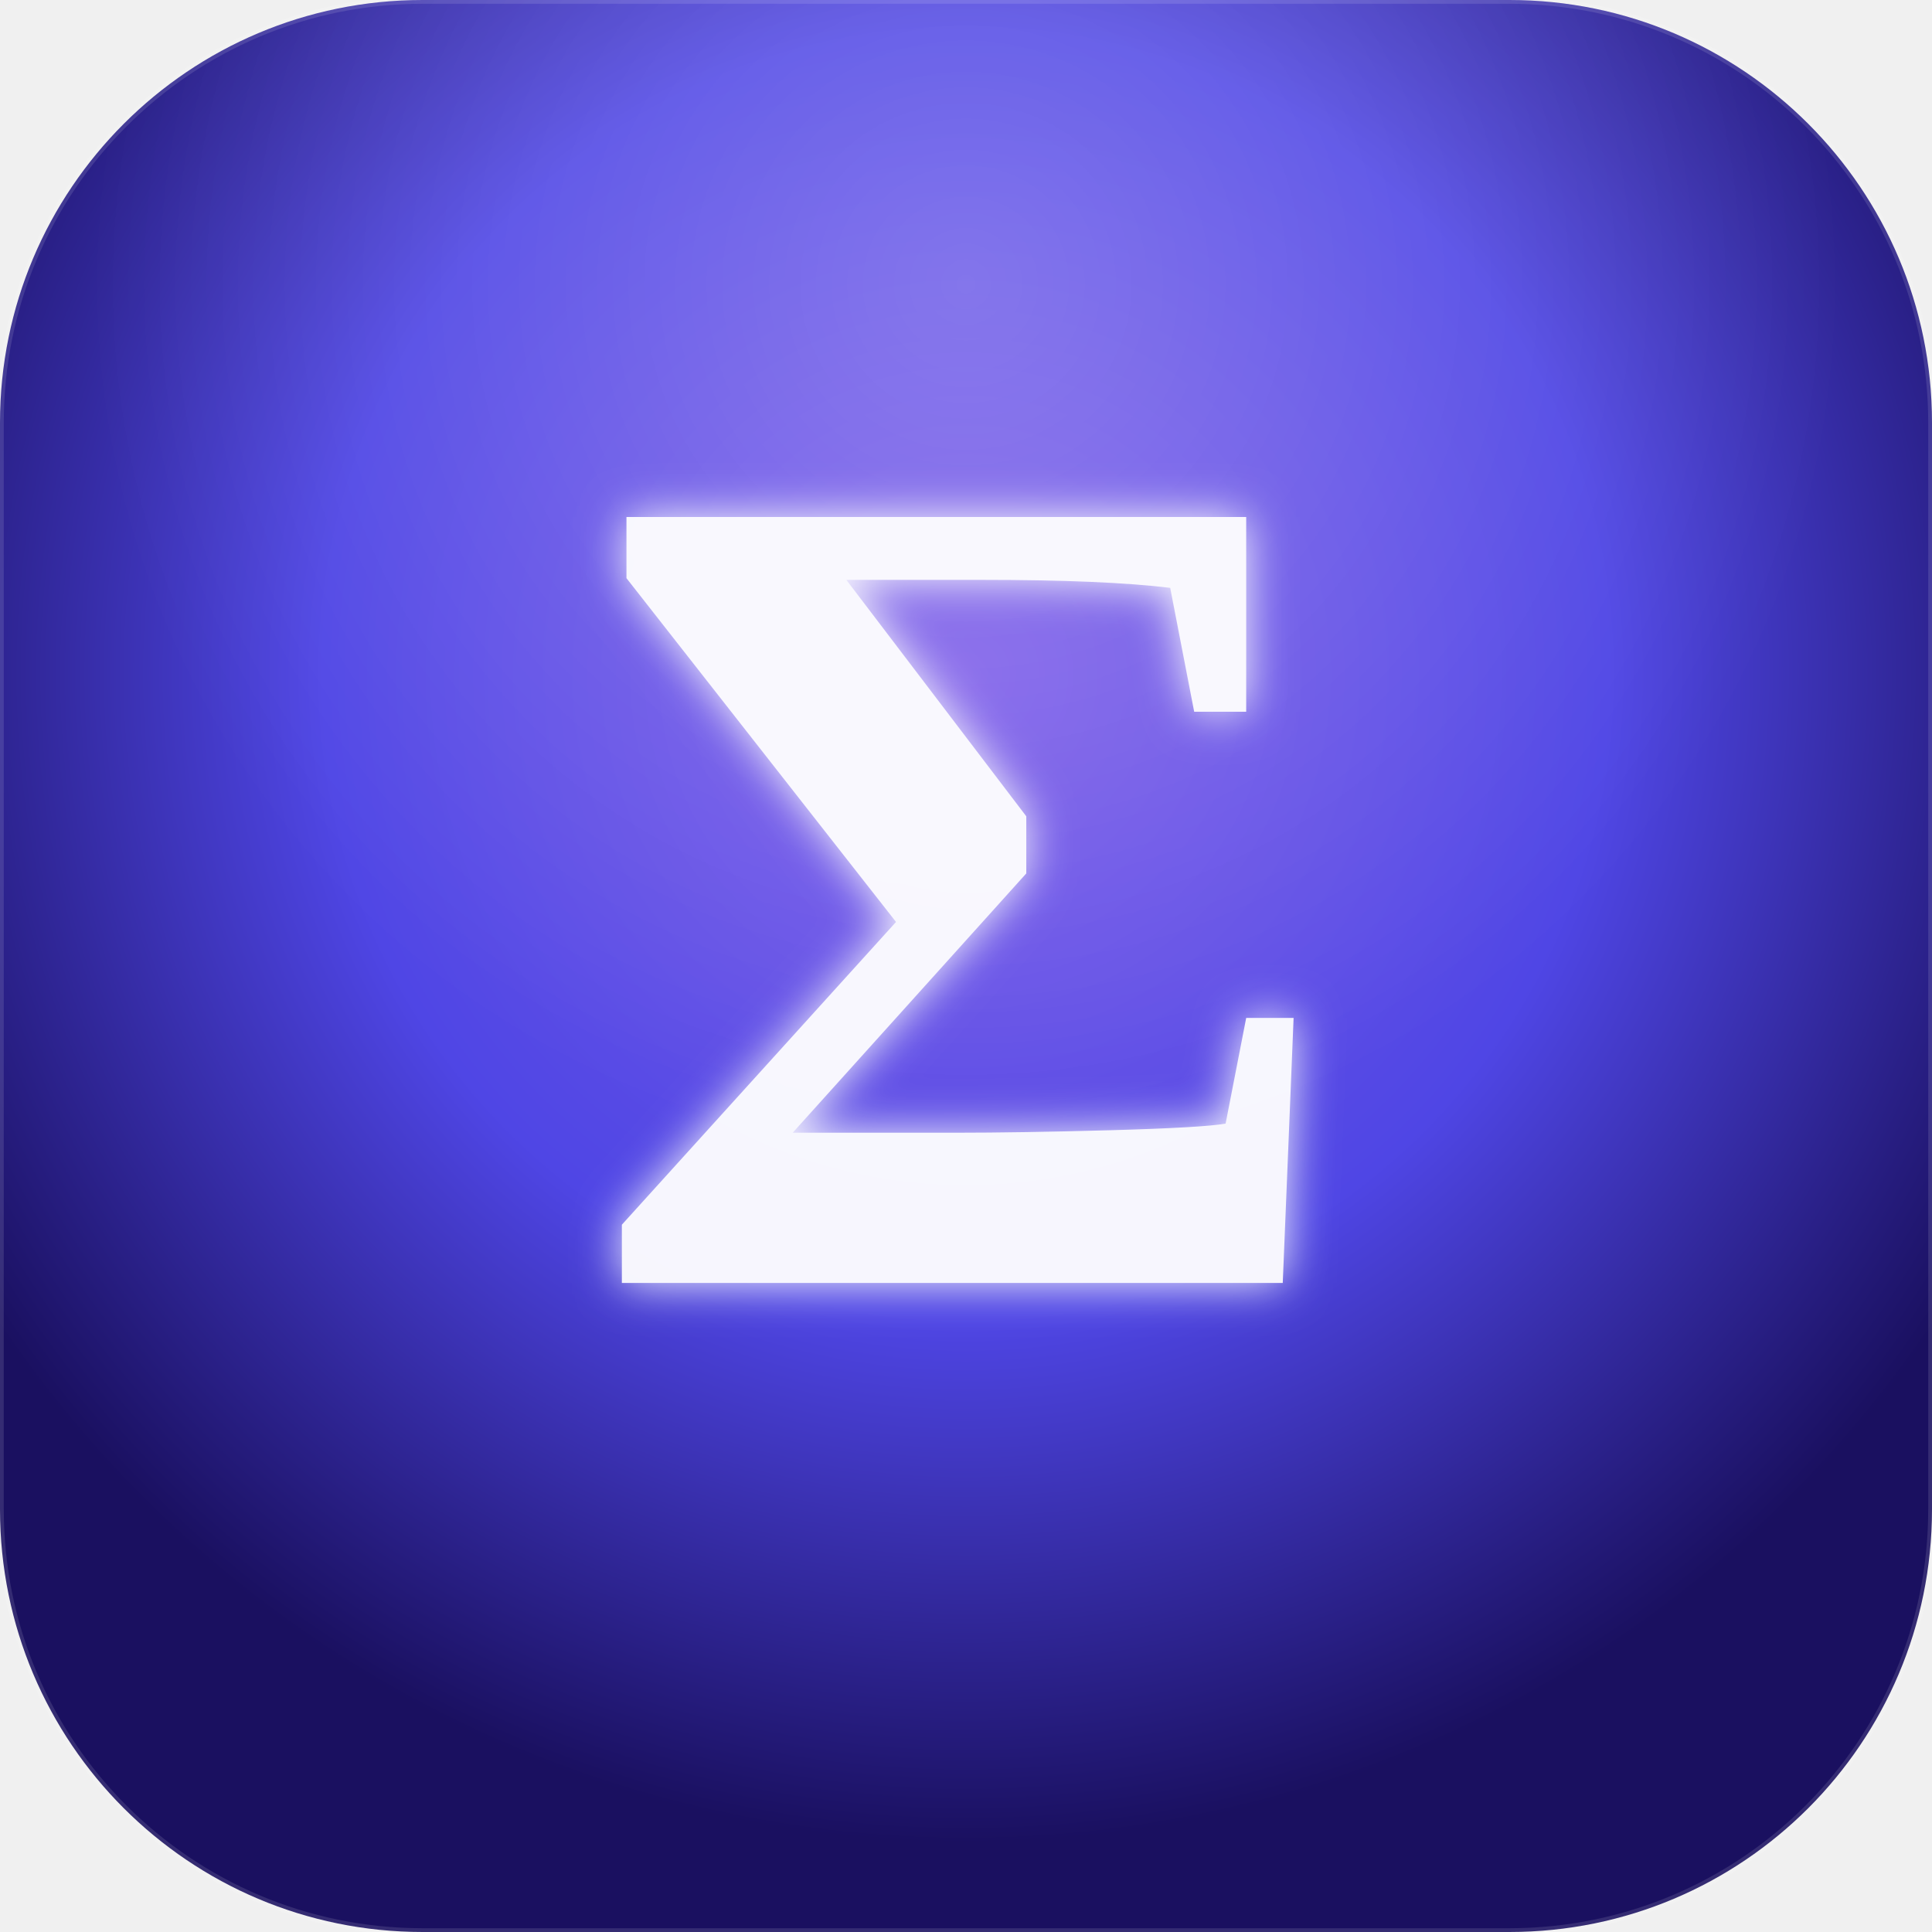
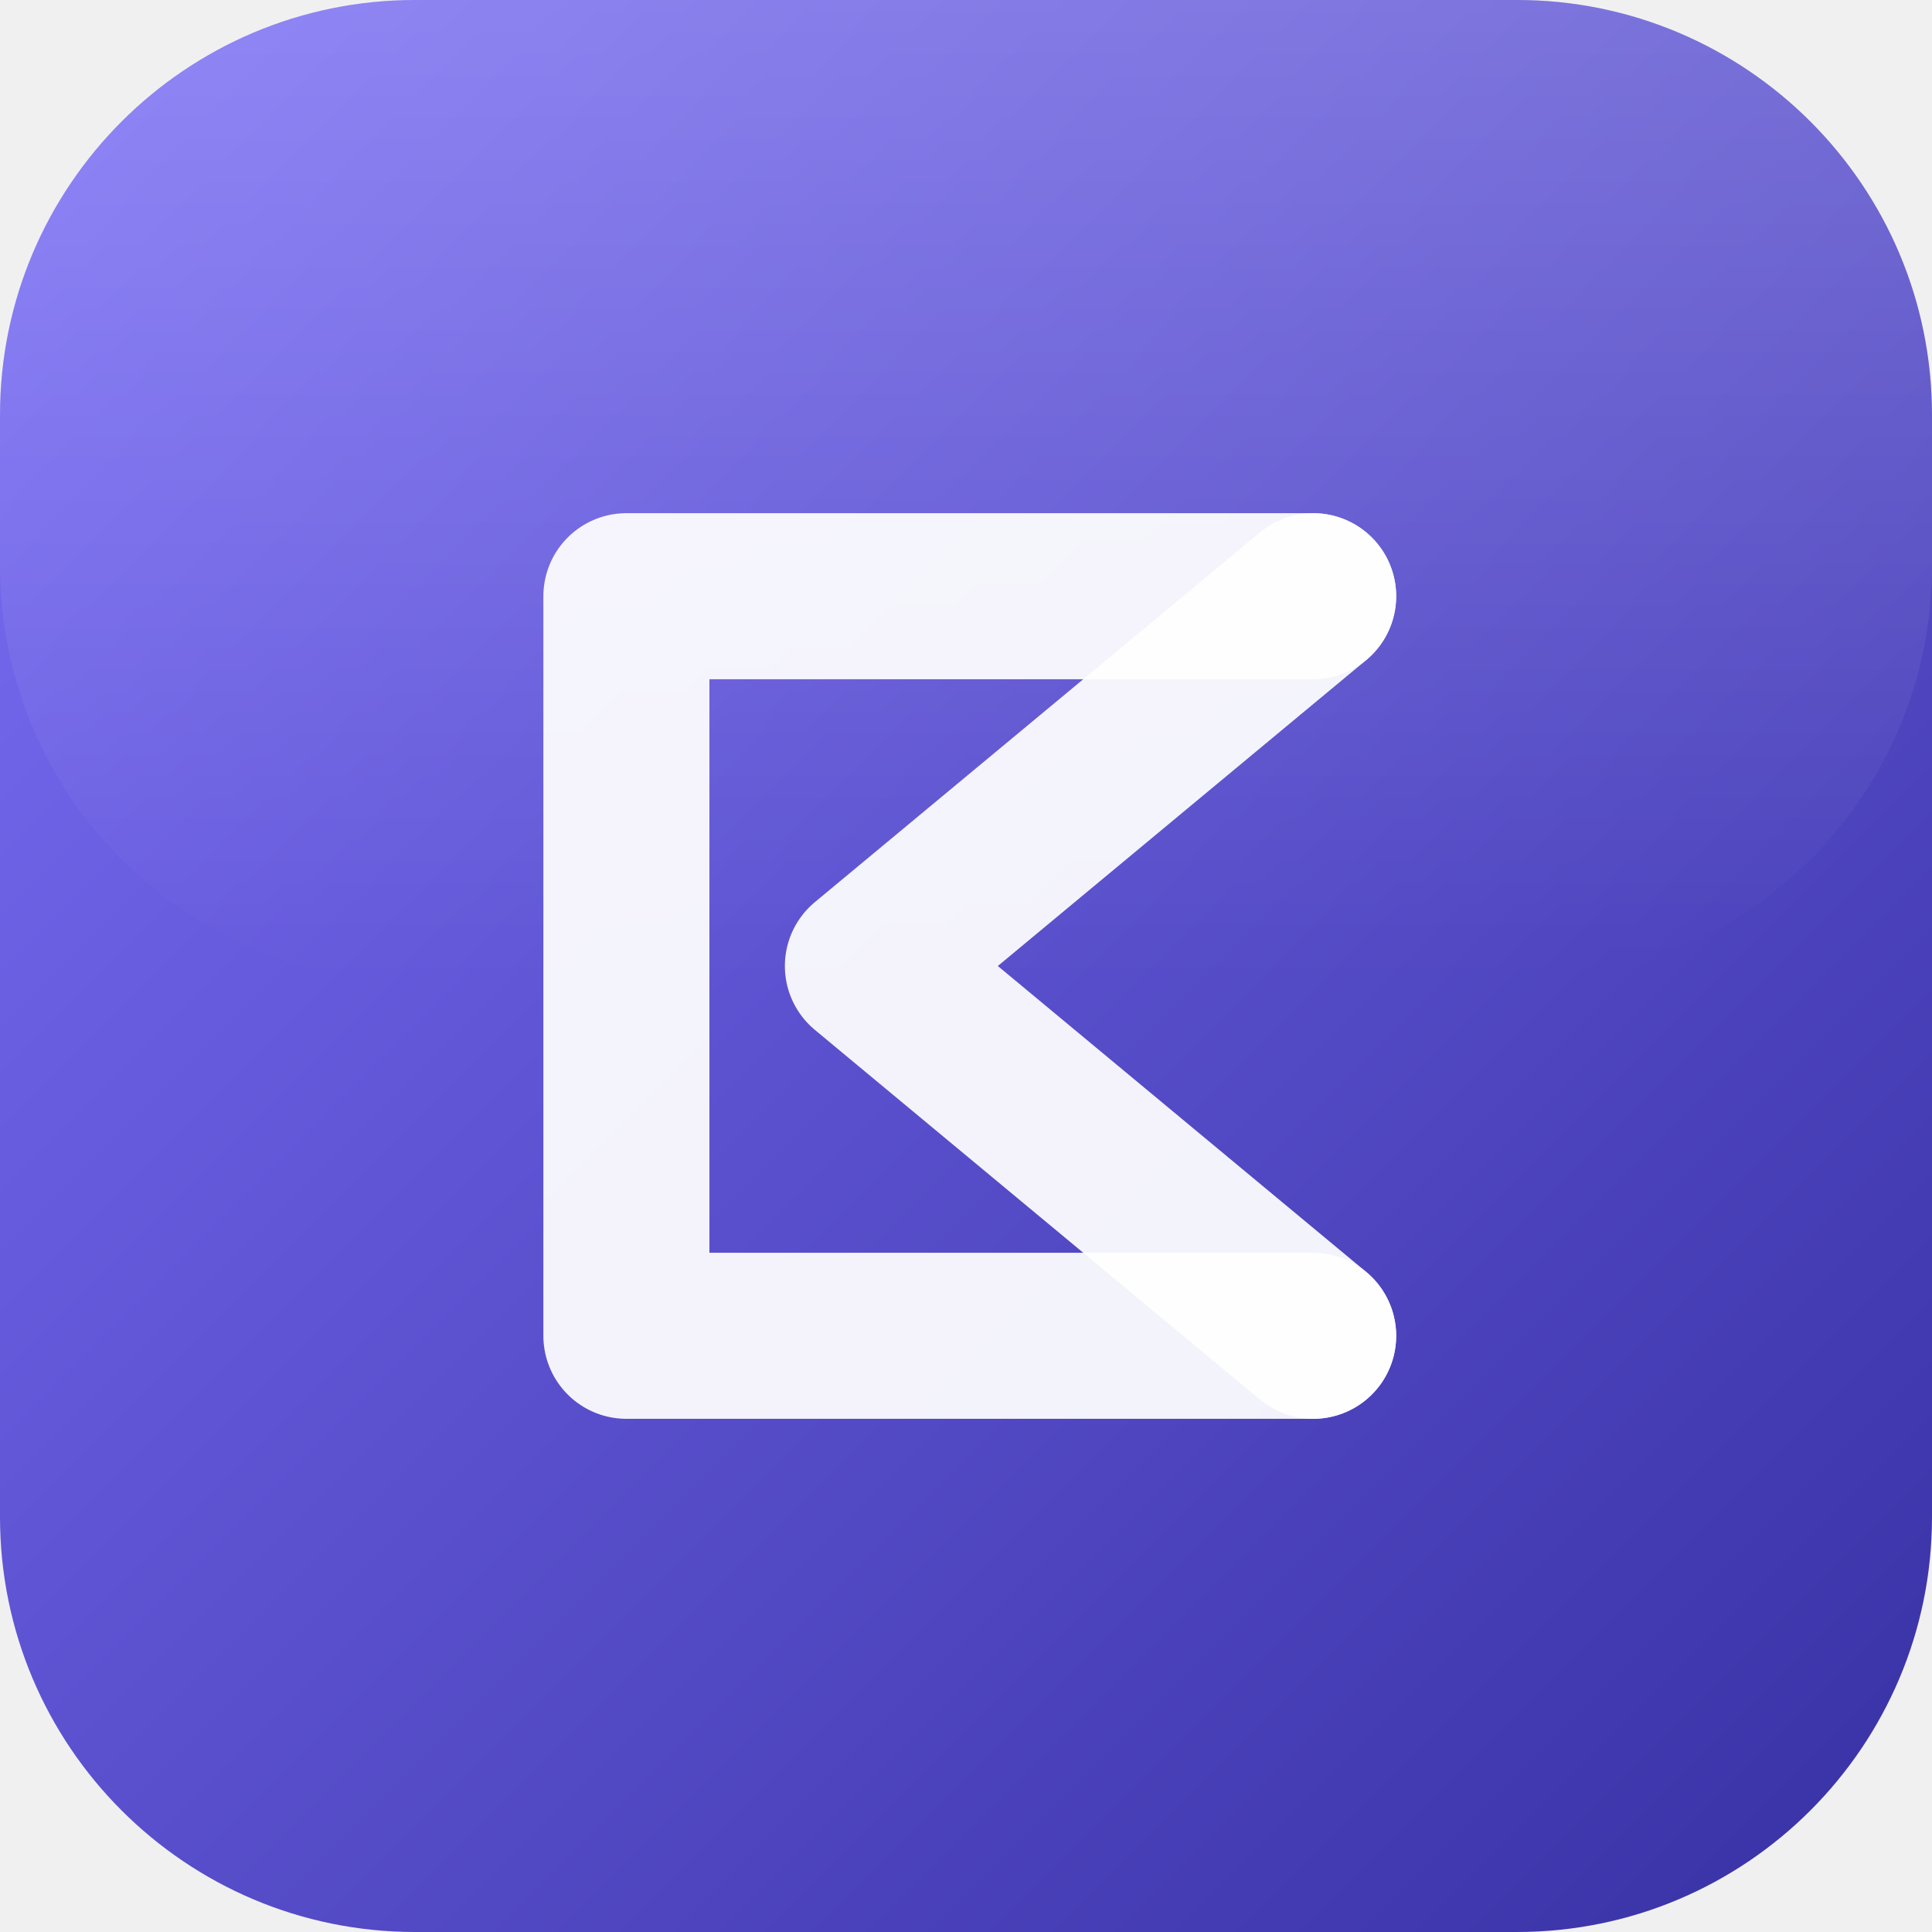
<svg xmlns="http://www.w3.org/2000/svg" viewBox="0 0 512 512" width="512" height="512">
  <defs>
-     <radialGradient id="bgMain" cx="50%" cy="35%" r="60%">
-       <stop offset="0%" style="stop-color:#7C5CE8" />
-       <stop offset="55%" style="stop-color:#4F46E5" />
-       <stop offset="100%" style="stop-color:#1a1060" />
-     </radialGradient>
-     <radialGradient id="shine" cx="50%" cy="15%" r="45%">
-       <stop offset="0%" style="stop-color:#ffffff;stop-opacity:0.22" />
-       <stop offset="100%" style="stop-color:#ffffff;stop-opacity:0" />
-     </radialGradient>
-     <filter id="glow">
-       <feGaussianBlur stdDeviation="6" result="blur" />
-       <feMerge>
-         <feMergeNode in="blur" />
-         <feMergeNode in="SourceGraphic" />
-       </feMerge>
-     </filter>
-     <clipPath id="roundedClip">
-       <rect width="512" height="512" rx="112" ry="112" />
-     </clipPath>
+     <linearGradient id="bg" x1="0" y1="0" x2="1" y2="1">
+       <stop offset="0%" stop-color="#7C6FF7" />
+       <stop offset="100%" stop-color="#3730A3" />
+     </linearGradient>
+     <linearGradient id="shine" x1="0" y1="0" x2="0" y2="1">
+       <stop offset="0%" stop-color="#ffffff" stop-opacity="0.18" />
+       <stop offset="100%" stop-color="#ffffff" stop-opacity="0" />
+     </linearGradient>
  </defs>
-   <rect width="512" height="512" rx="112" ry="112" fill="url(#bgMain)" />
-   <rect width="512" height="512" rx="112" ry="112" fill="url(#shine)" />
-   <rect width="512" height="512" rx="112" ry="112" fill="none" stroke="rgba(255,255,255,0.12)" stroke-width="2" />
-   <text x="256" y="340" text-anchor="middle" font-family="Georgia, 'Times New Roman', serif" font-size="310" font-weight="700" fill="white" opacity="0.95" filter="url(#glow)">Σ</text>
+   <rect width="512" height="512" rx="110" ry="110" fill="url(#bg)" />
+   <rect width="512" height="260" rx="110" ry="110" fill="url(#shine)" />
+   <path d="M 348,158 L 166,158 L 166,354 L 348,354" fill="none" stroke="white" stroke-width="44" stroke-linecap="round" stroke-linejoin="round" opacity="0.93" />
+   <path d="M 348,158 L 230,256 L 348,354" fill="none" stroke="white" stroke-width="44" stroke-linecap="round" stroke-linejoin="round" opacity="0.93" />
</svg>
